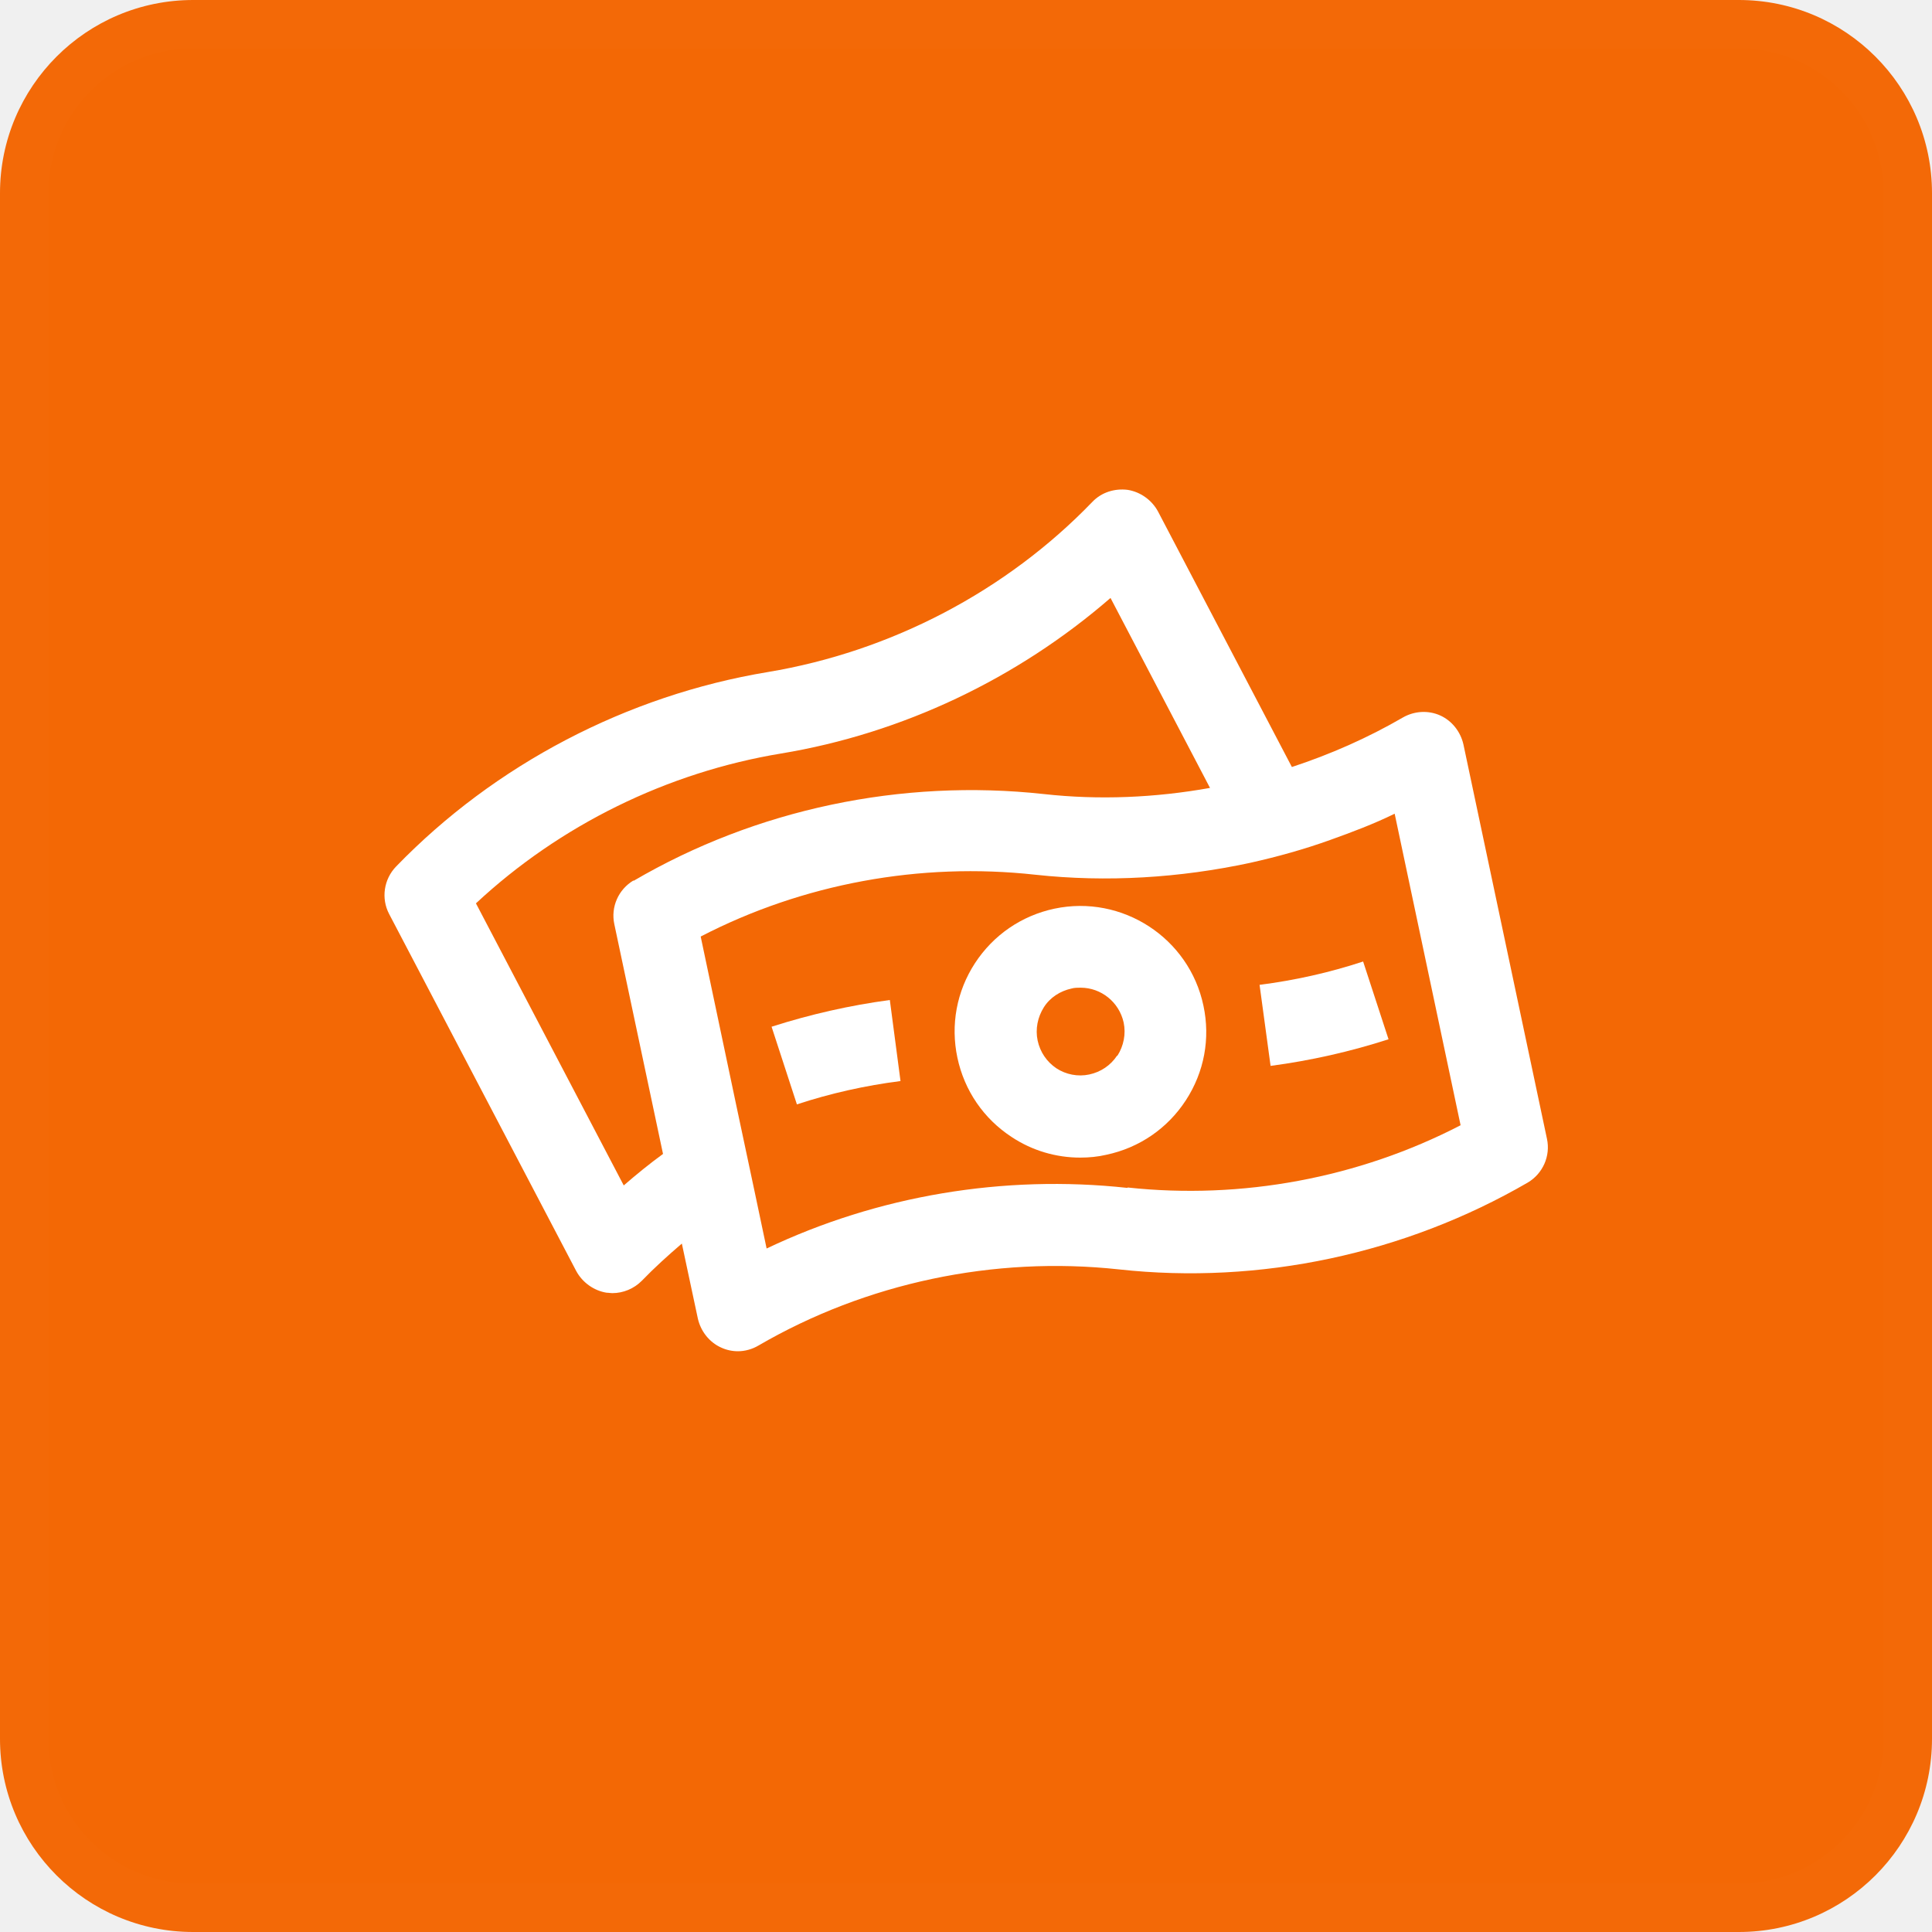
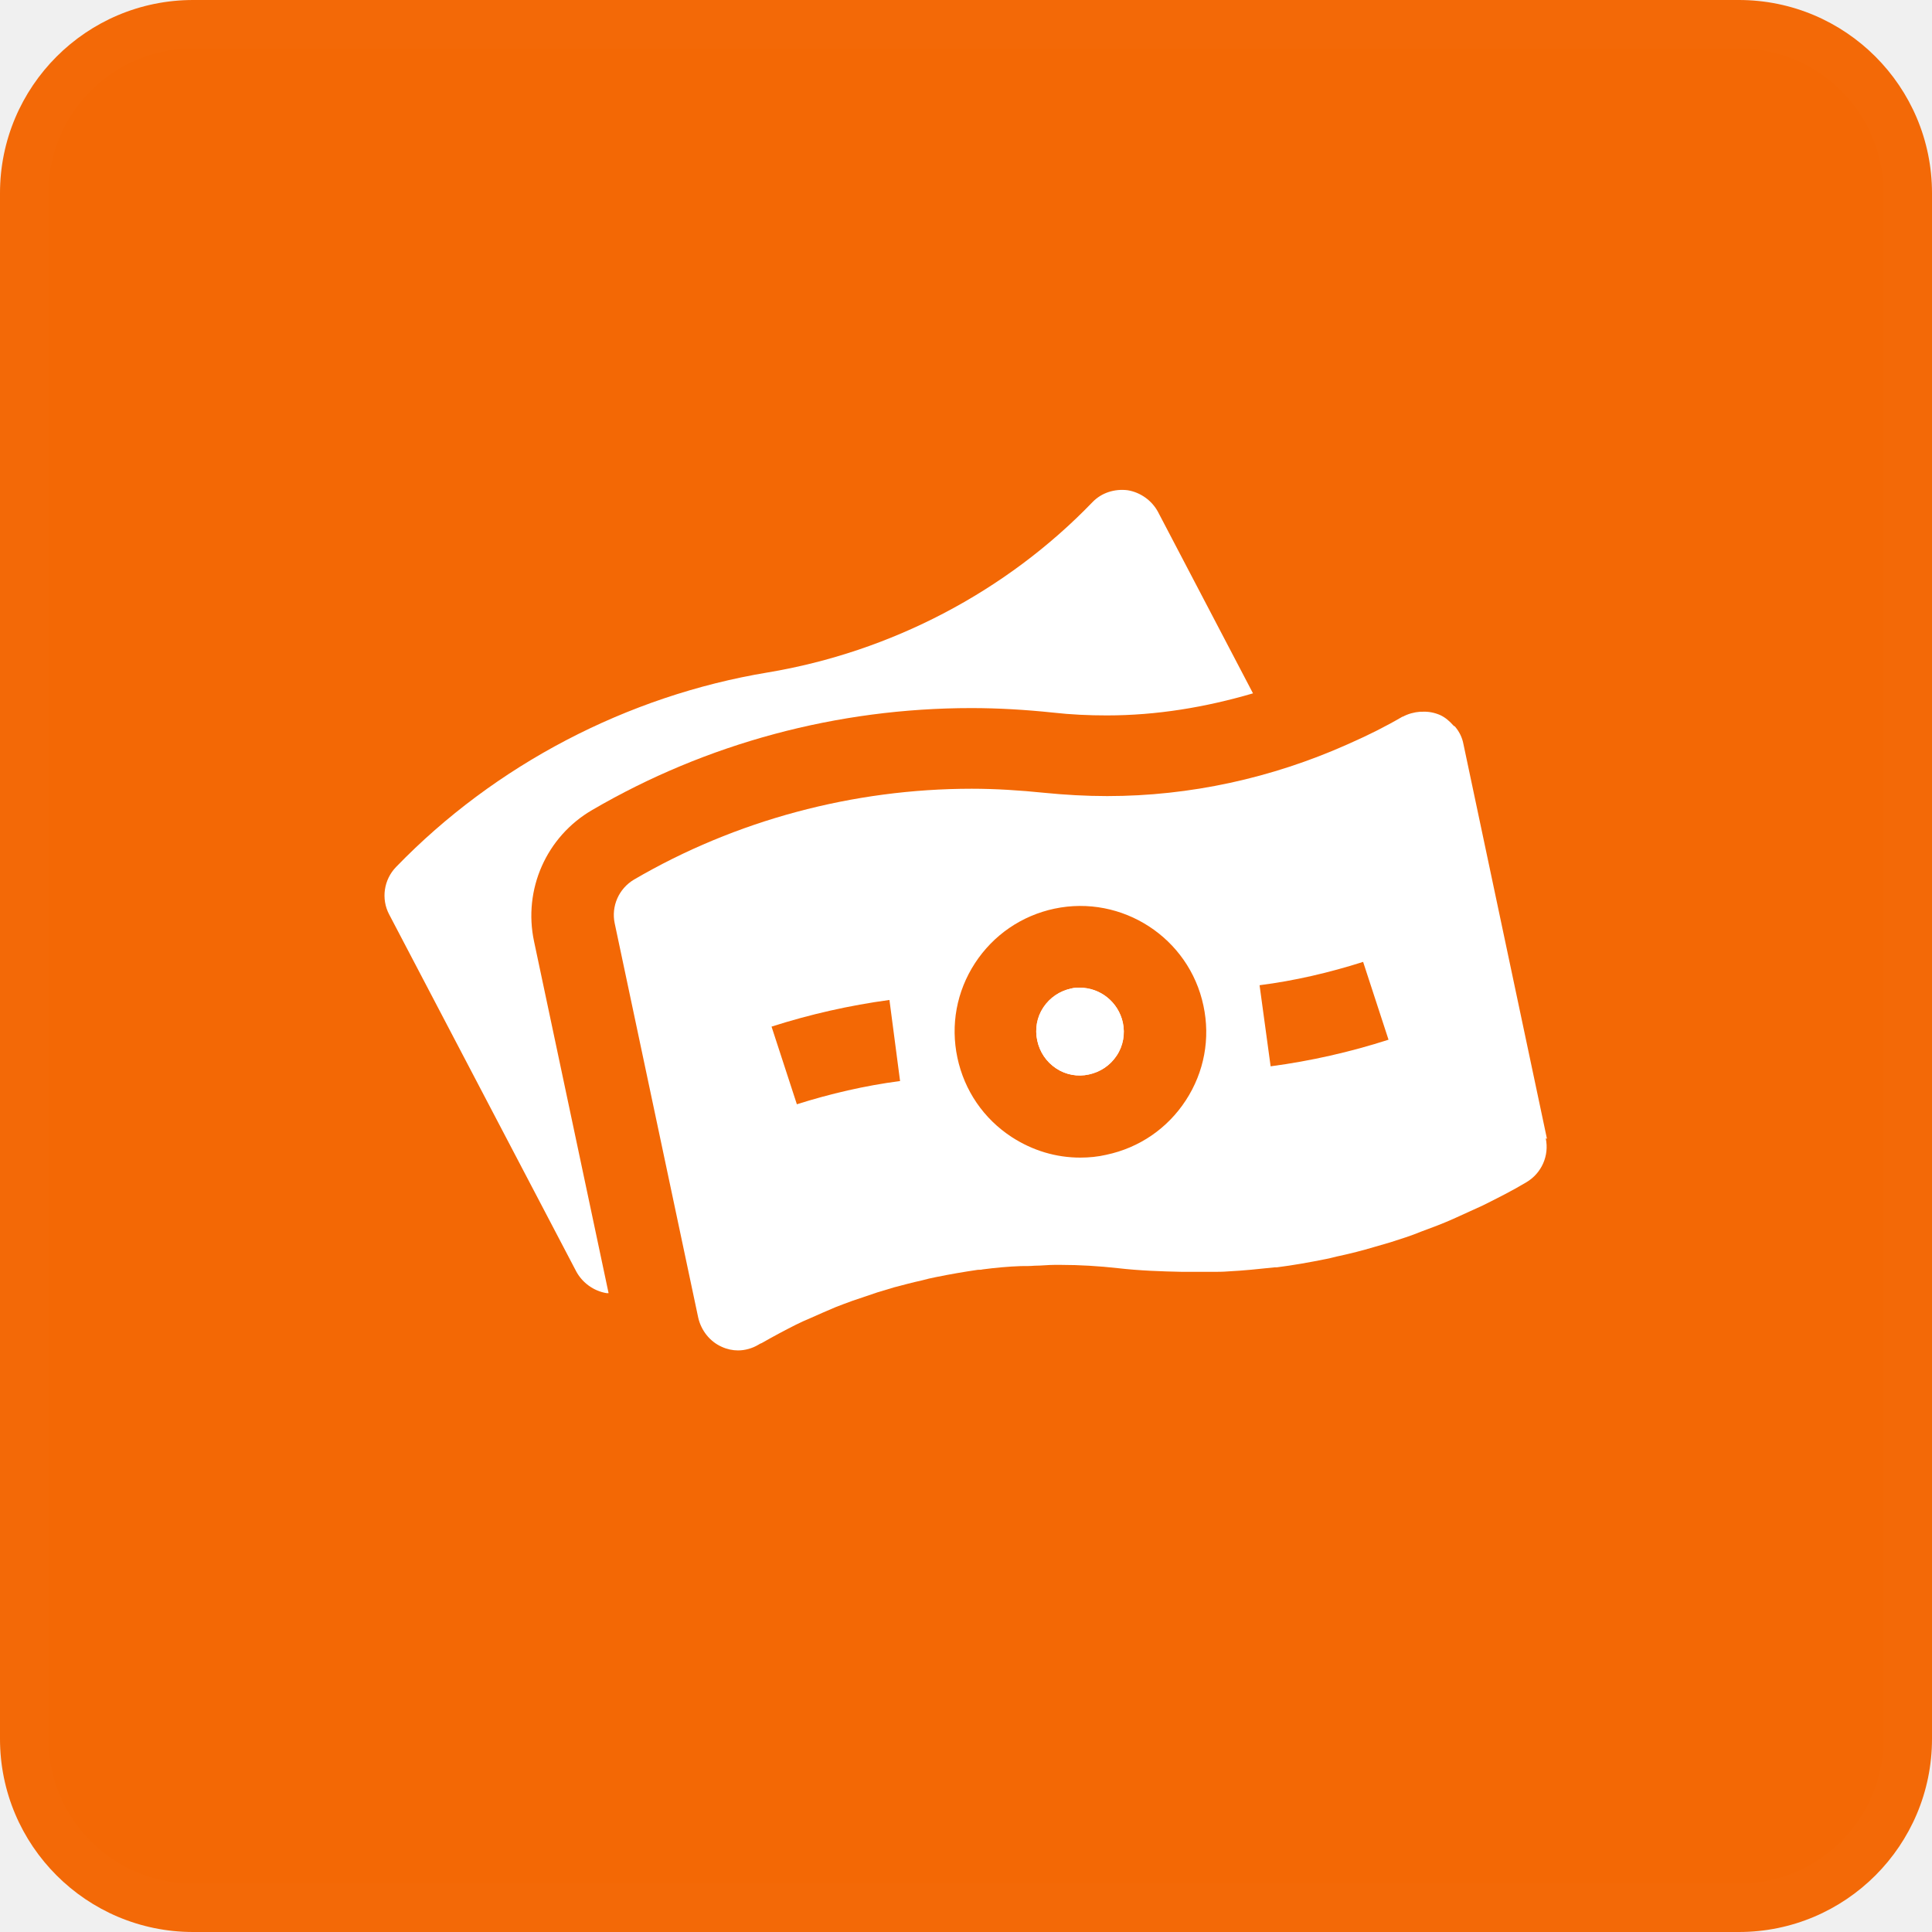
<svg xmlns="http://www.w3.org/2000/svg" width="40" height="40" viewBox="0 0 40 40" fill="none">
  <rect width="40" height="40" rx="4" fill="#F36805" />
  <rect x="0.5" y="0.5" width="39" height="39" rx="3.5" stroke="white" stroke-opacity="0.01" />
-   <path fill-rule="evenodd" clip-rule="evenodd" d="M20.186 19.941C20.568 19.356 21.153 18.957 21.831 18.813C23.23 18.517 24.62 19.415 24.916 20.822C25.061 21.5 24.933 22.195 24.552 22.78C24.171 23.365 23.586 23.764 22.907 23.908C22.73 23.95 22.543 23.967 22.365 23.967C21.865 23.967 21.373 23.823 20.949 23.543C20.364 23.162 19.966 22.577 19.822 21.899C19.678 21.221 19.805 20.526 20.186 19.941ZM22.552 22.246C22.789 22.195 22.992 22.06 23.128 21.856H23.136C23.264 21.653 23.314 21.407 23.264 21.17C23.17 20.746 22.797 20.449 22.373 20.449C22.314 20.449 22.246 20.449 22.187 20.466C21.95 20.517 21.738 20.653 21.611 20.856C21.483 21.06 21.433 21.305 21.483 21.543C21.534 21.78 21.67 21.983 21.873 22.119C22.068 22.246 22.314 22.297 22.552 22.246Z" fill="white" />
-   <path d="M15.974 21.255L16.499 22.865C17.194 22.636 17.915 22.475 18.644 22.382L18.423 20.704C17.601 20.814 16.779 21 15.982 21.255H15.974Z" fill="white" />
-   <path d="M26.306 22.068L26.078 20.39C26.807 20.297 27.527 20.136 28.222 19.907L28.748 21.517C27.959 21.772 27.137 21.958 26.306 22.068Z" fill="white" />
-   <path fill-rule="evenodd" clip-rule="evenodd" d="M30.299 15.414L32.028 23.577C32.105 23.933 31.944 24.298 31.63 24.484C29.087 25.959 26.086 26.603 23.162 26.281C20.576 26.001 17.932 26.561 15.703 27.858C15.575 27.934 15.423 27.976 15.279 27.976C15.16 27.976 15.041 27.951 14.931 27.9C14.685 27.79 14.507 27.561 14.448 27.298L14.117 25.747C13.829 25.993 13.549 26.247 13.287 26.518C13.126 26.68 12.905 26.773 12.676 26.773C12.66 26.773 12.642 26.771 12.623 26.769C12.602 26.767 12.58 26.764 12.558 26.764C12.295 26.722 12.058 26.552 11.93 26.315L8.057 18.924C7.887 18.601 7.946 18.203 8.201 17.94C10.244 15.829 12.982 14.397 15.897 13.914C18.44 13.49 20.831 12.244 22.619 10.388C22.806 10.193 23.077 10.108 23.348 10.142C23.611 10.184 23.849 10.354 23.976 10.591L26.747 15.88C27.544 15.618 28.316 15.278 29.045 14.855C29.282 14.719 29.57 14.702 29.816 14.812C30.062 14.922 30.24 15.151 30.299 15.414ZM12.719 19.135C12.642 18.779 12.803 18.415 13.117 18.228V18.237C15.652 16.753 18.661 16.118 21.611 16.44C22.755 16.567 23.916 16.516 25.052 16.313L22.992 12.38C21.068 14.049 18.686 15.185 16.169 15.601C13.812 15.991 11.591 17.084 9.854 18.703L12.914 24.543C13.177 24.315 13.448 24.094 13.727 23.891L12.719 19.135ZM15.872 25.849C18.169 24.755 20.78 24.315 23.34 24.594L23.348 24.586C25.705 24.84 28.129 24.391 30.24 23.297L28.875 16.847C28.443 17.059 27.994 17.228 27.544 17.389C27.002 17.584 26.451 17.737 25.883 17.864C24.425 18.177 22.916 18.271 21.433 18.11C19.051 17.847 16.618 18.296 14.507 19.39L15.245 22.89L15.618 24.645L15.872 25.849Z" fill="white" />
+   <path d="M22.365 20.449C22.306 20.449 22.238 20.449 22.178 20.466C21.941 20.517 21.738 20.653 21.602 20.856C21.466 21.06 21.424 21.305 21.475 21.543C21.526 21.78 21.661 21.983 21.865 22.119C22.068 22.255 22.314 22.297 22.543 22.246C22.78 22.195 22.984 22.06 23.119 21.856C23.255 21.653 23.297 21.407 23.247 21.17C23.153 20.746 22.78 20.449 22.356 20.449H22.365Z" fill="white" />
+   <path d="M22.365 20.449C22.306 20.449 22.238 20.449 22.178 20.466C21.941 20.517 21.738 20.653 21.602 20.856C21.466 21.06 21.424 21.305 21.475 21.543C21.526 21.78 21.661 21.983 21.865 22.119C22.068 22.255 22.314 22.297 22.543 22.246C22.78 22.195 22.984 22.06 23.119 21.856C23.255 21.653 23.297 21.407 23.247 21.17C23.153 20.746 22.78 20.449 22.356 20.449H22.365Z" fill="white" />
+   <path d="M12.261 16.77C14.626 15.389 17.338 14.66 20.11 14.66C20.67 14.66 21.238 14.694 21.797 14.753C22.17 14.795 22.543 14.812 22.916 14.812C23.95 14.812 24.959 14.643 25.942 14.355L23.976 10.6C23.849 10.362 23.611 10.193 23.348 10.15C23.077 10.116 22.806 10.201 22.619 10.396C20.831 12.252 18.44 13.498 15.897 13.922C12.982 14.405 10.244 15.838 8.201 17.949C7.946 18.211 7.887 18.61 8.057 18.932L11.93 26.323C12.058 26.561 12.295 26.73 12.558 26.773C12.575 26.773 12.583 26.773 12.6 26.773L11.057 19.491C10.828 18.415 11.312 17.321 12.261 16.77Z" fill="white" />
+   <path d="M32.028 23.577L30.299 15.406C30.274 15.27 30.214 15.151 30.13 15.05C30.121 15.033 30.096 15.033 30.087 15.016C30.011 14.931 29.926 14.855 29.816 14.804C29.697 14.753 29.57 14.728 29.443 14.736C29.426 14.736 29.418 14.736 29.401 14.736C29.282 14.745 29.155 14.778 29.044 14.838C29.044 14.838 29.044 14.838 29.036 14.838C28.689 15.041 28.332 15.219 27.968 15.38C27.942 15.389 27.917 15.406 27.892 15.414C26.332 16.109 24.637 16.482 22.924 16.482C22.492 16.482 22.051 16.457 21.619 16.414C21.119 16.363 20.619 16.33 20.119 16.33C17.669 16.33 15.228 16.982 13.126 18.211C12.812 18.398 12.651 18.762 12.727 19.118L14.456 27.281C14.516 27.544 14.694 27.773 14.94 27.883C15.05 27.934 15.168 27.959 15.279 27.959C15.423 27.959 15.575 27.917 15.702 27.841C15.728 27.824 15.745 27.815 15.77 27.807C16.008 27.671 16.245 27.544 16.482 27.425C16.584 27.375 16.677 27.332 16.779 27.29C16.948 27.213 17.127 27.137 17.305 27.061C17.415 27.019 17.525 26.976 17.643 26.934C17.813 26.875 17.991 26.815 18.169 26.756C18.279 26.722 18.39 26.688 18.508 26.654C18.703 26.603 18.89 26.552 19.084 26.51C19.178 26.485 19.279 26.459 19.373 26.442C19.661 26.383 19.958 26.332 20.246 26.29C20.28 26.29 20.314 26.29 20.348 26.281C20.61 26.247 20.873 26.222 21.136 26.213C21.229 26.213 21.331 26.213 21.424 26.205C21.56 26.205 21.695 26.188 21.831 26.188C21.873 26.188 21.924 26.188 21.967 26.188C22.357 26.188 22.755 26.213 23.145 26.256C23.586 26.307 24.035 26.323 24.476 26.332C24.688 26.332 24.899 26.332 25.103 26.332C25.213 26.332 25.315 26.332 25.425 26.323C25.747 26.307 26.069 26.273 26.391 26.239C26.408 26.239 26.425 26.239 26.434 26.239C26.773 26.196 27.103 26.137 27.442 26.069C27.544 26.052 27.646 26.018 27.739 26.001C27.968 25.951 28.205 25.891 28.434 25.823C28.553 25.79 28.663 25.756 28.782 25.722C28.994 25.654 29.214 25.586 29.418 25.501C29.528 25.459 29.646 25.416 29.756 25.374C29.977 25.289 30.197 25.188 30.418 25.086C30.511 25.044 30.604 25.001 30.697 24.959C31.003 24.806 31.308 24.654 31.604 24.476C31.918 24.289 32.079 23.925 32.003 23.569L32.028 23.577ZM16.499 22.865L15.974 21.255C16.77 21 17.593 20.814 18.415 20.703L18.635 22.382C17.915 22.475 17.186 22.645 16.491 22.865H16.499ZM24.552 22.78C24.171 23.365 23.586 23.764 22.907 23.908C22.73 23.95 22.543 23.967 22.365 23.967C21.865 23.967 21.382 23.823 20.949 23.543C20.364 23.162 19.966 22.577 19.822 21.899C19.678 21.221 19.805 20.526 20.186 19.941C20.568 19.356 21.153 18.957 21.831 18.813C23.23 18.517 24.62 19.415 24.916 20.822C25.061 21.5 24.933 22.195 24.552 22.78ZM26.307 22.077L26.078 20.398C26.807 20.305 27.527 20.136 28.222 19.915L28.748 21.526C27.959 21.78 27.137 21.967 26.307 22.077Z" fill="white" />
</svg>
